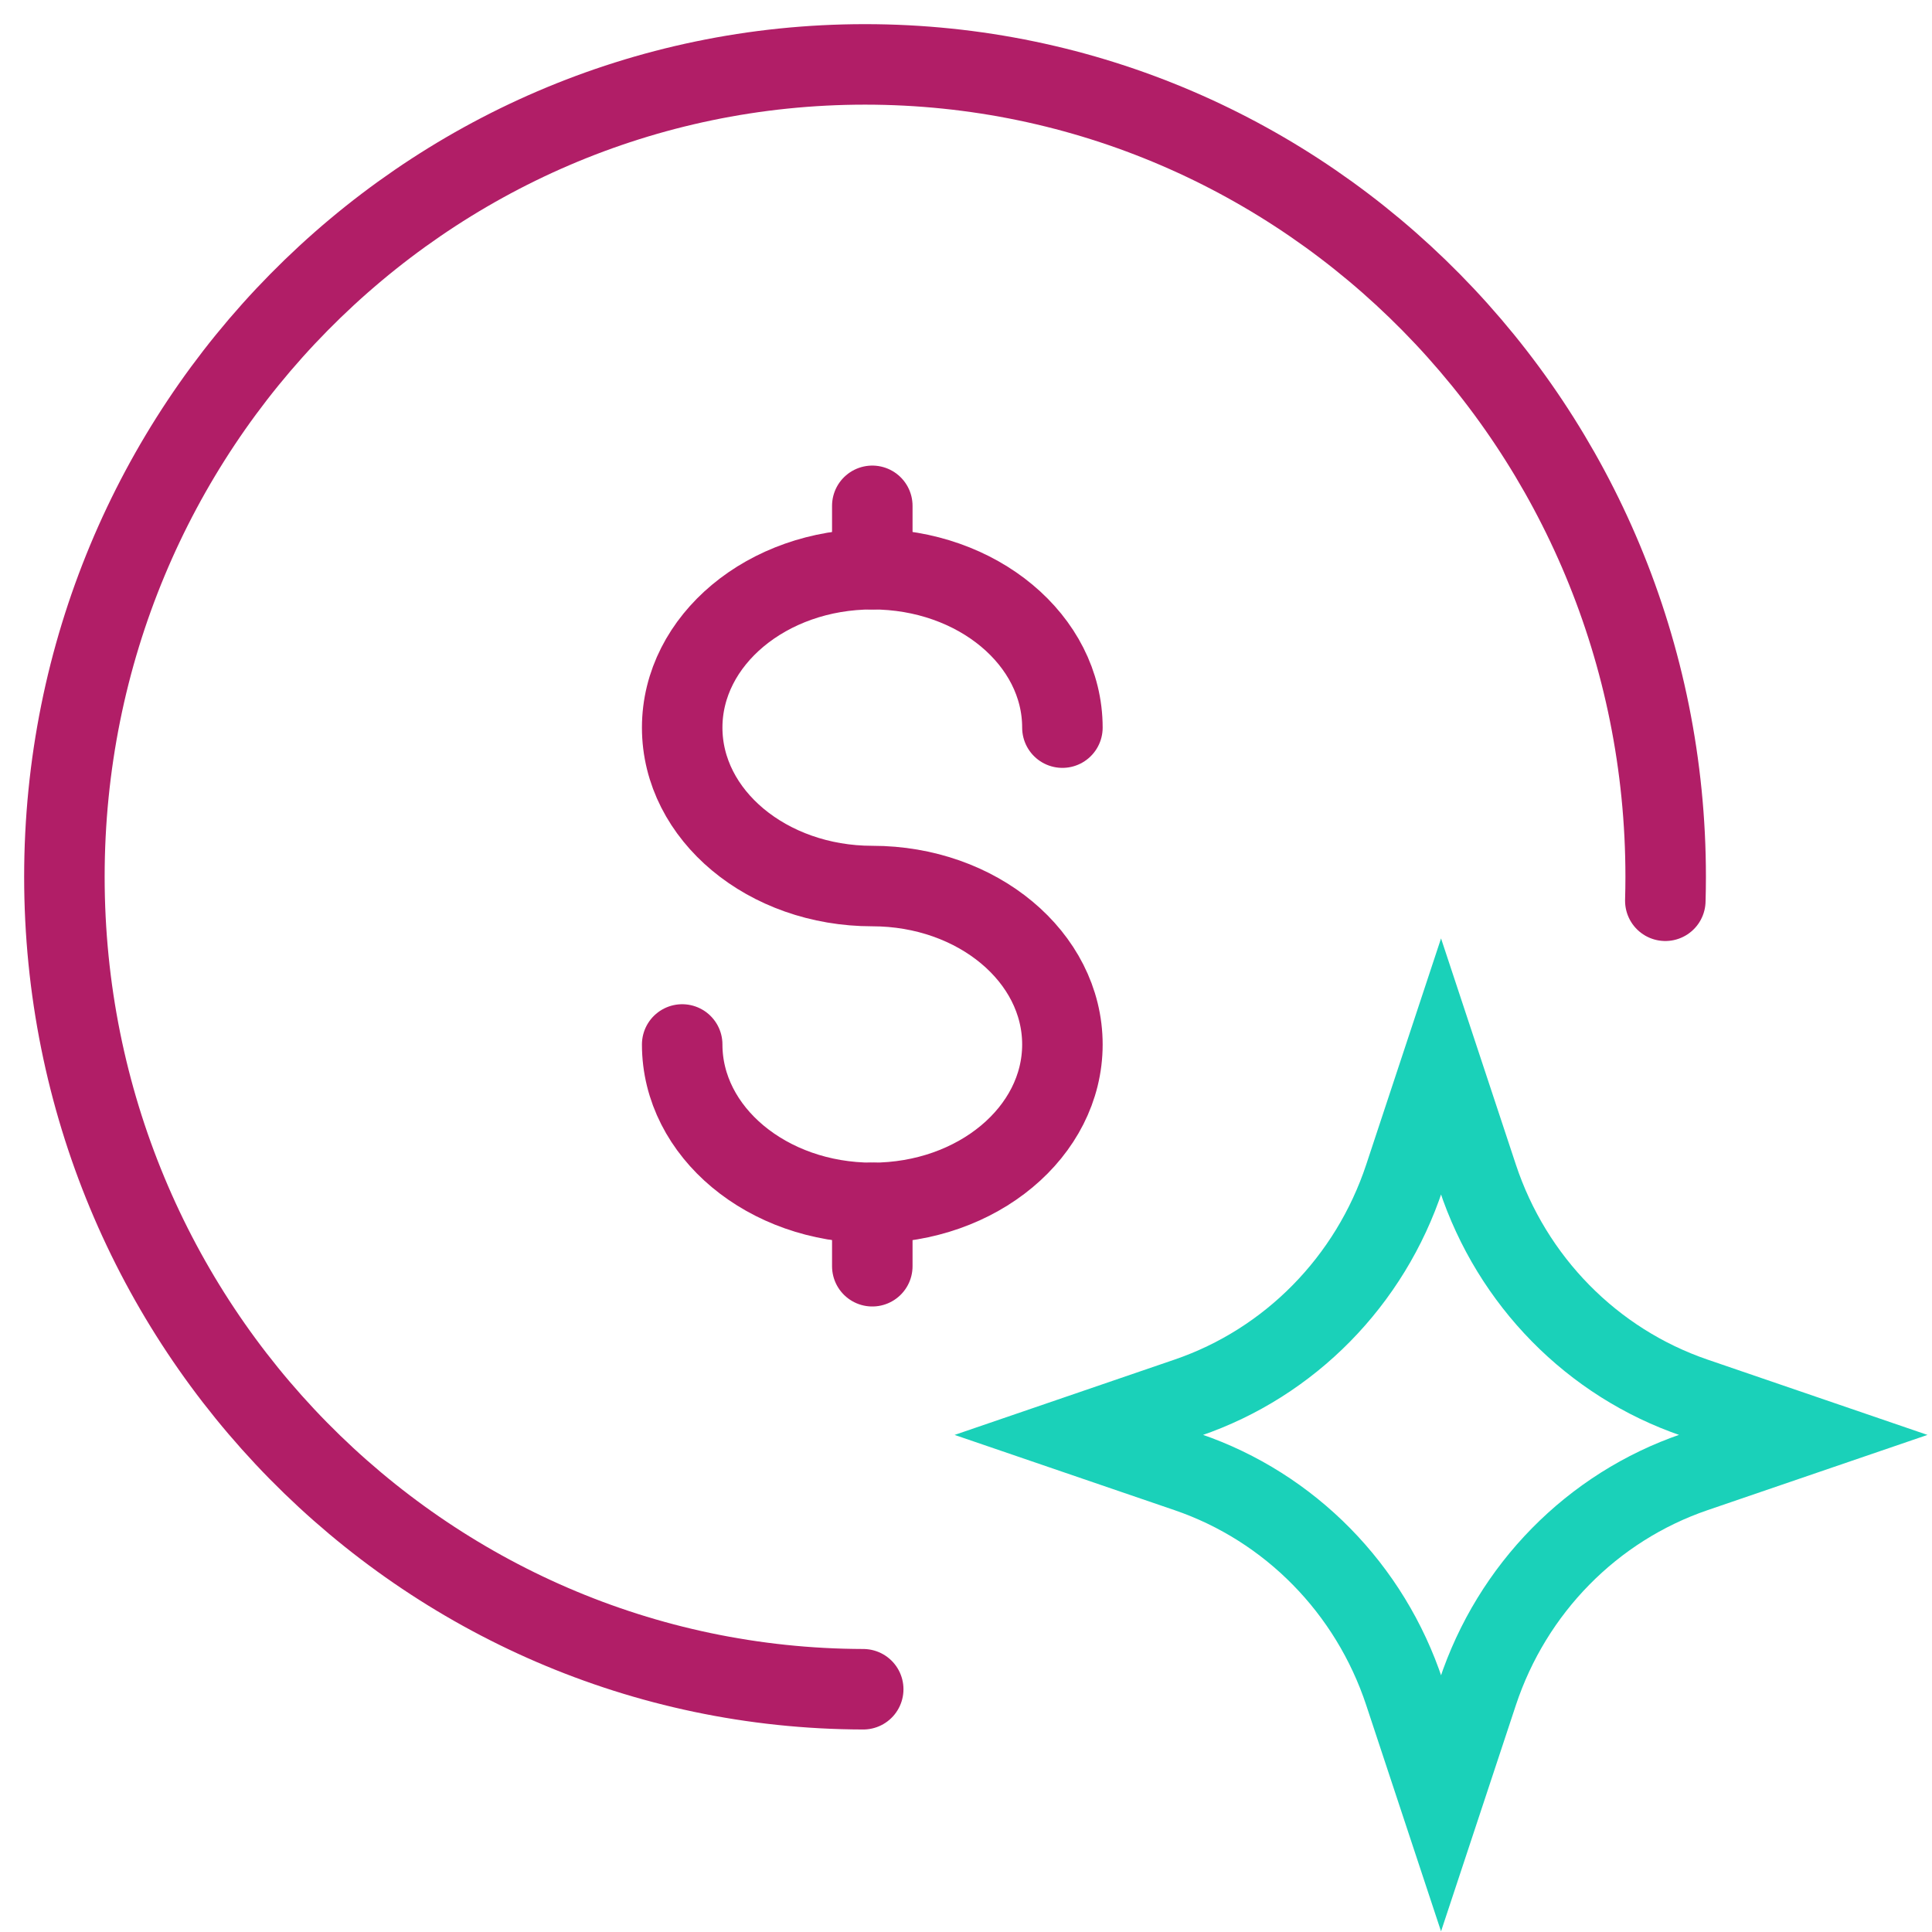
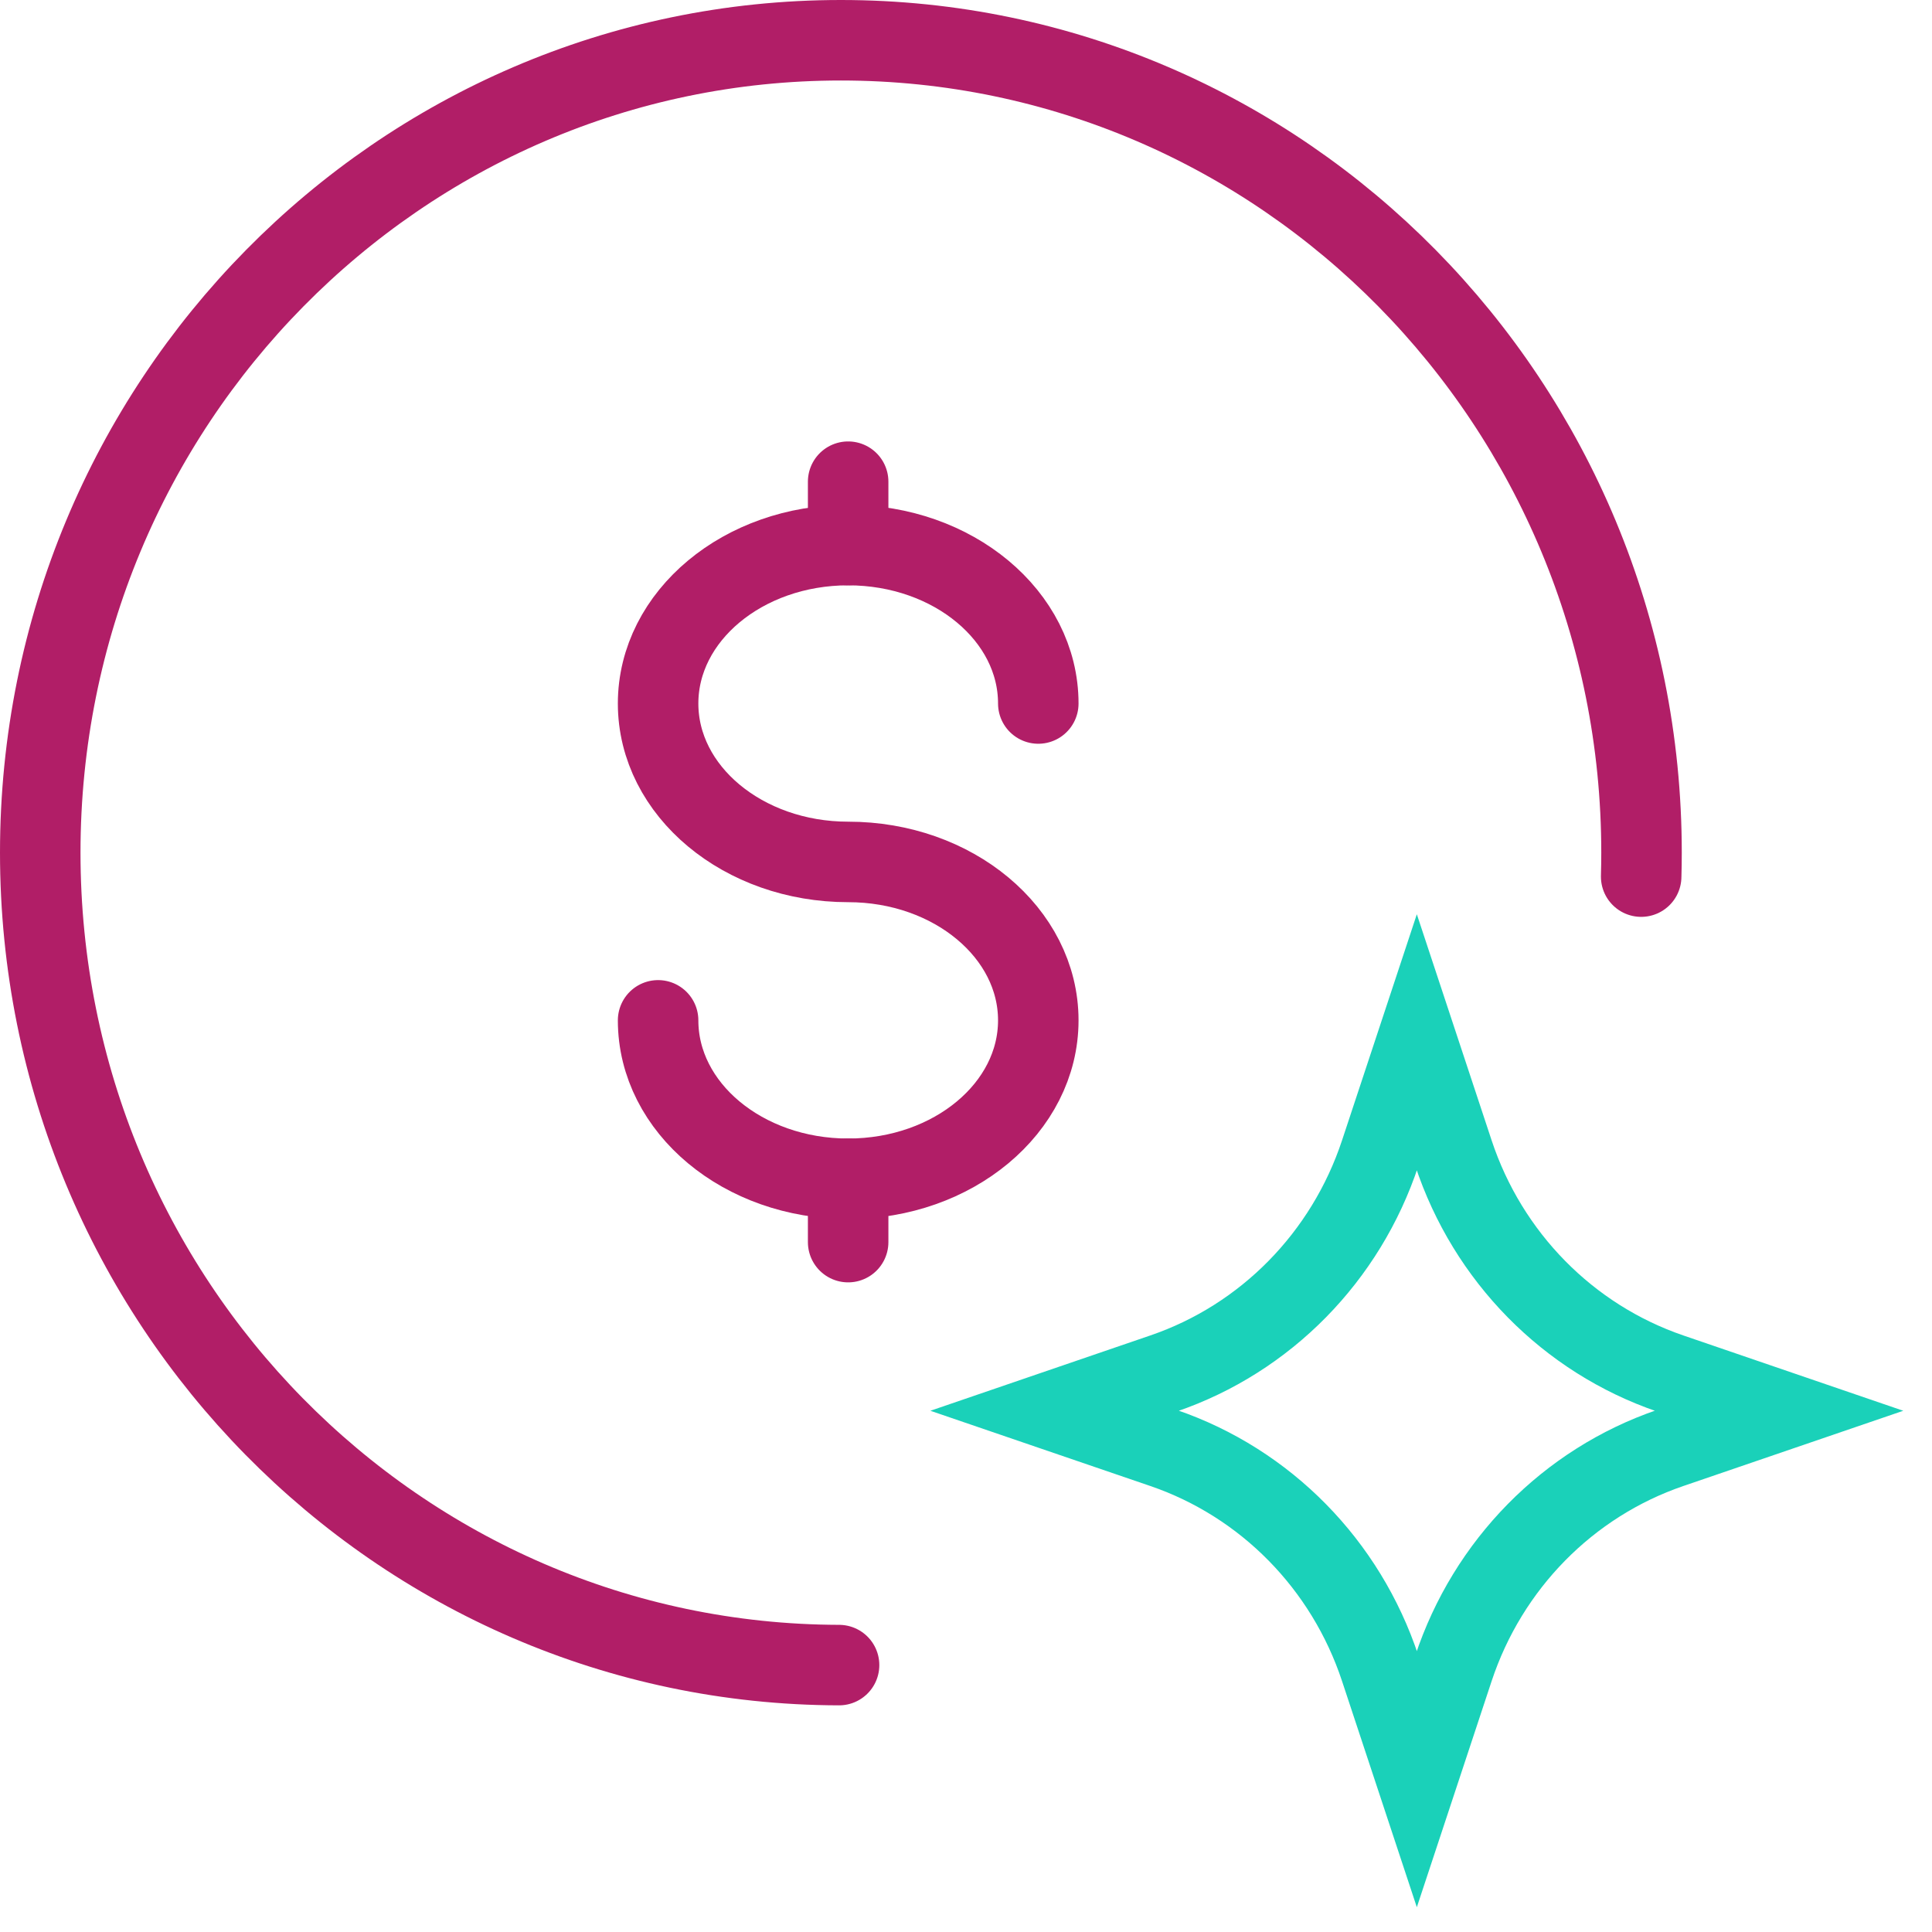
<svg xmlns="http://www.w3.org/2000/svg" width="60" height="60" viewBox="0 0 60 60" fill="none">
-   <path d="M51.718 27.974C51.725 27.727 51.729 27.48 51.729 27.23C51.729 13.296 40.597 2 26.864 2C13.132 2 2 13.296 2 27.23C2 41.146 13.102 52.43 26.808 52.461" stroke="#B11E67" stroke-width="2.5" stroke-miterlimit="10" stroke-linecap="round" stroke-linejoin="round" />
-   <path d="M27.09 37.356V38.34V39.324" stroke="#B11E67" stroke-width="2.5" stroke-linecap="round" />
-   <path d="M27.09 15.709V16.692V17.677" stroke="#B11E67" stroke-width="2.5" stroke-linecap="round" />
-   <path d="M32.994 22.597C32.994 19.88 30.351 17.677 27.09 17.677C23.829 17.677 21.186 19.88 21.186 22.597C21.186 25.314 23.829 27.517 27.09 27.517C30.351 27.517 32.994 29.72 32.994 32.437C32.994 35.154 30.351 37.357 27.09 37.357C23.829 37.357 21.186 35.154 21.186 32.437" stroke="#B11E67" stroke-width="2.5" stroke-linecap="round" />
-   <path d="M52.624 43.406L56 44.562L52.624 45.717C49.449 46.803 46.958 49.338 45.889 52.566L44.753 56L43.617 52.566C42.549 49.338 40.056 46.804 36.882 45.717L33.506 44.562L36.882 43.406C40.056 42.32 42.548 39.785 43.617 36.557L44.753 33.123L45.889 36.557C46.958 39.785 49.449 42.319 52.624 43.406Z" stroke="#1AD1B9" stroke-width="2.5" stroke-miterlimit="10" stroke-linecap="round" />
+   <path d="M50.968 27.224C50.975 26.977 50.979 26.73 50.979 26.48C50.979 12.546 39.847 1.25 26.114 1.25C12.382 1.25 1.25 12.546 1.25 26.48C1.25 40.396 12.352 51.68 26.058 51.711" stroke="#B11E67" stroke-width="2.5" stroke-miterlimit="10" stroke-linecap="round" stroke-linejoin="round" />
+   <path d="M26.34 36.606V37.59V38.575" stroke="#B11E67" stroke-width="2.5" stroke-linecap="round" />
+   <path d="M26.34 14.959V15.943V16.927" stroke="#B11E67" stroke-width="2.5" stroke-linecap="round" />
+   <path d="M32.245 21.848C32.245 19.131 29.602 16.928 26.341 16.928C23.081 16.928 20.438 19.131 20.438 21.848C20.438 24.565 23.081 26.768 26.341 26.768C29.602 26.768 32.245 28.971 32.245 31.688C32.245 34.405 29.602 36.608 26.341 36.608C23.081 36.608 20.438 34.405 20.438 31.688" stroke="#B11E67" stroke-width="2.5" stroke-linecap="round" />
+   <path d="M51.872 42.656L55.248 43.812L51.872 44.967C48.698 46.053 46.206 48.588 45.137 51.816L44.001 55.25L42.865 51.816C41.797 48.588 39.305 46.054 36.13 44.967L32.754 43.812L36.13 42.656C39.305 41.57 41.796 39.035 42.865 35.807L44.001 32.373L45.137 35.807C46.206 39.035 48.698 41.569 51.872 42.656Z" stroke="#1AD1B9" stroke-width="2.5" stroke-miterlimit="10" stroke-linecap="round" />
</svg>
